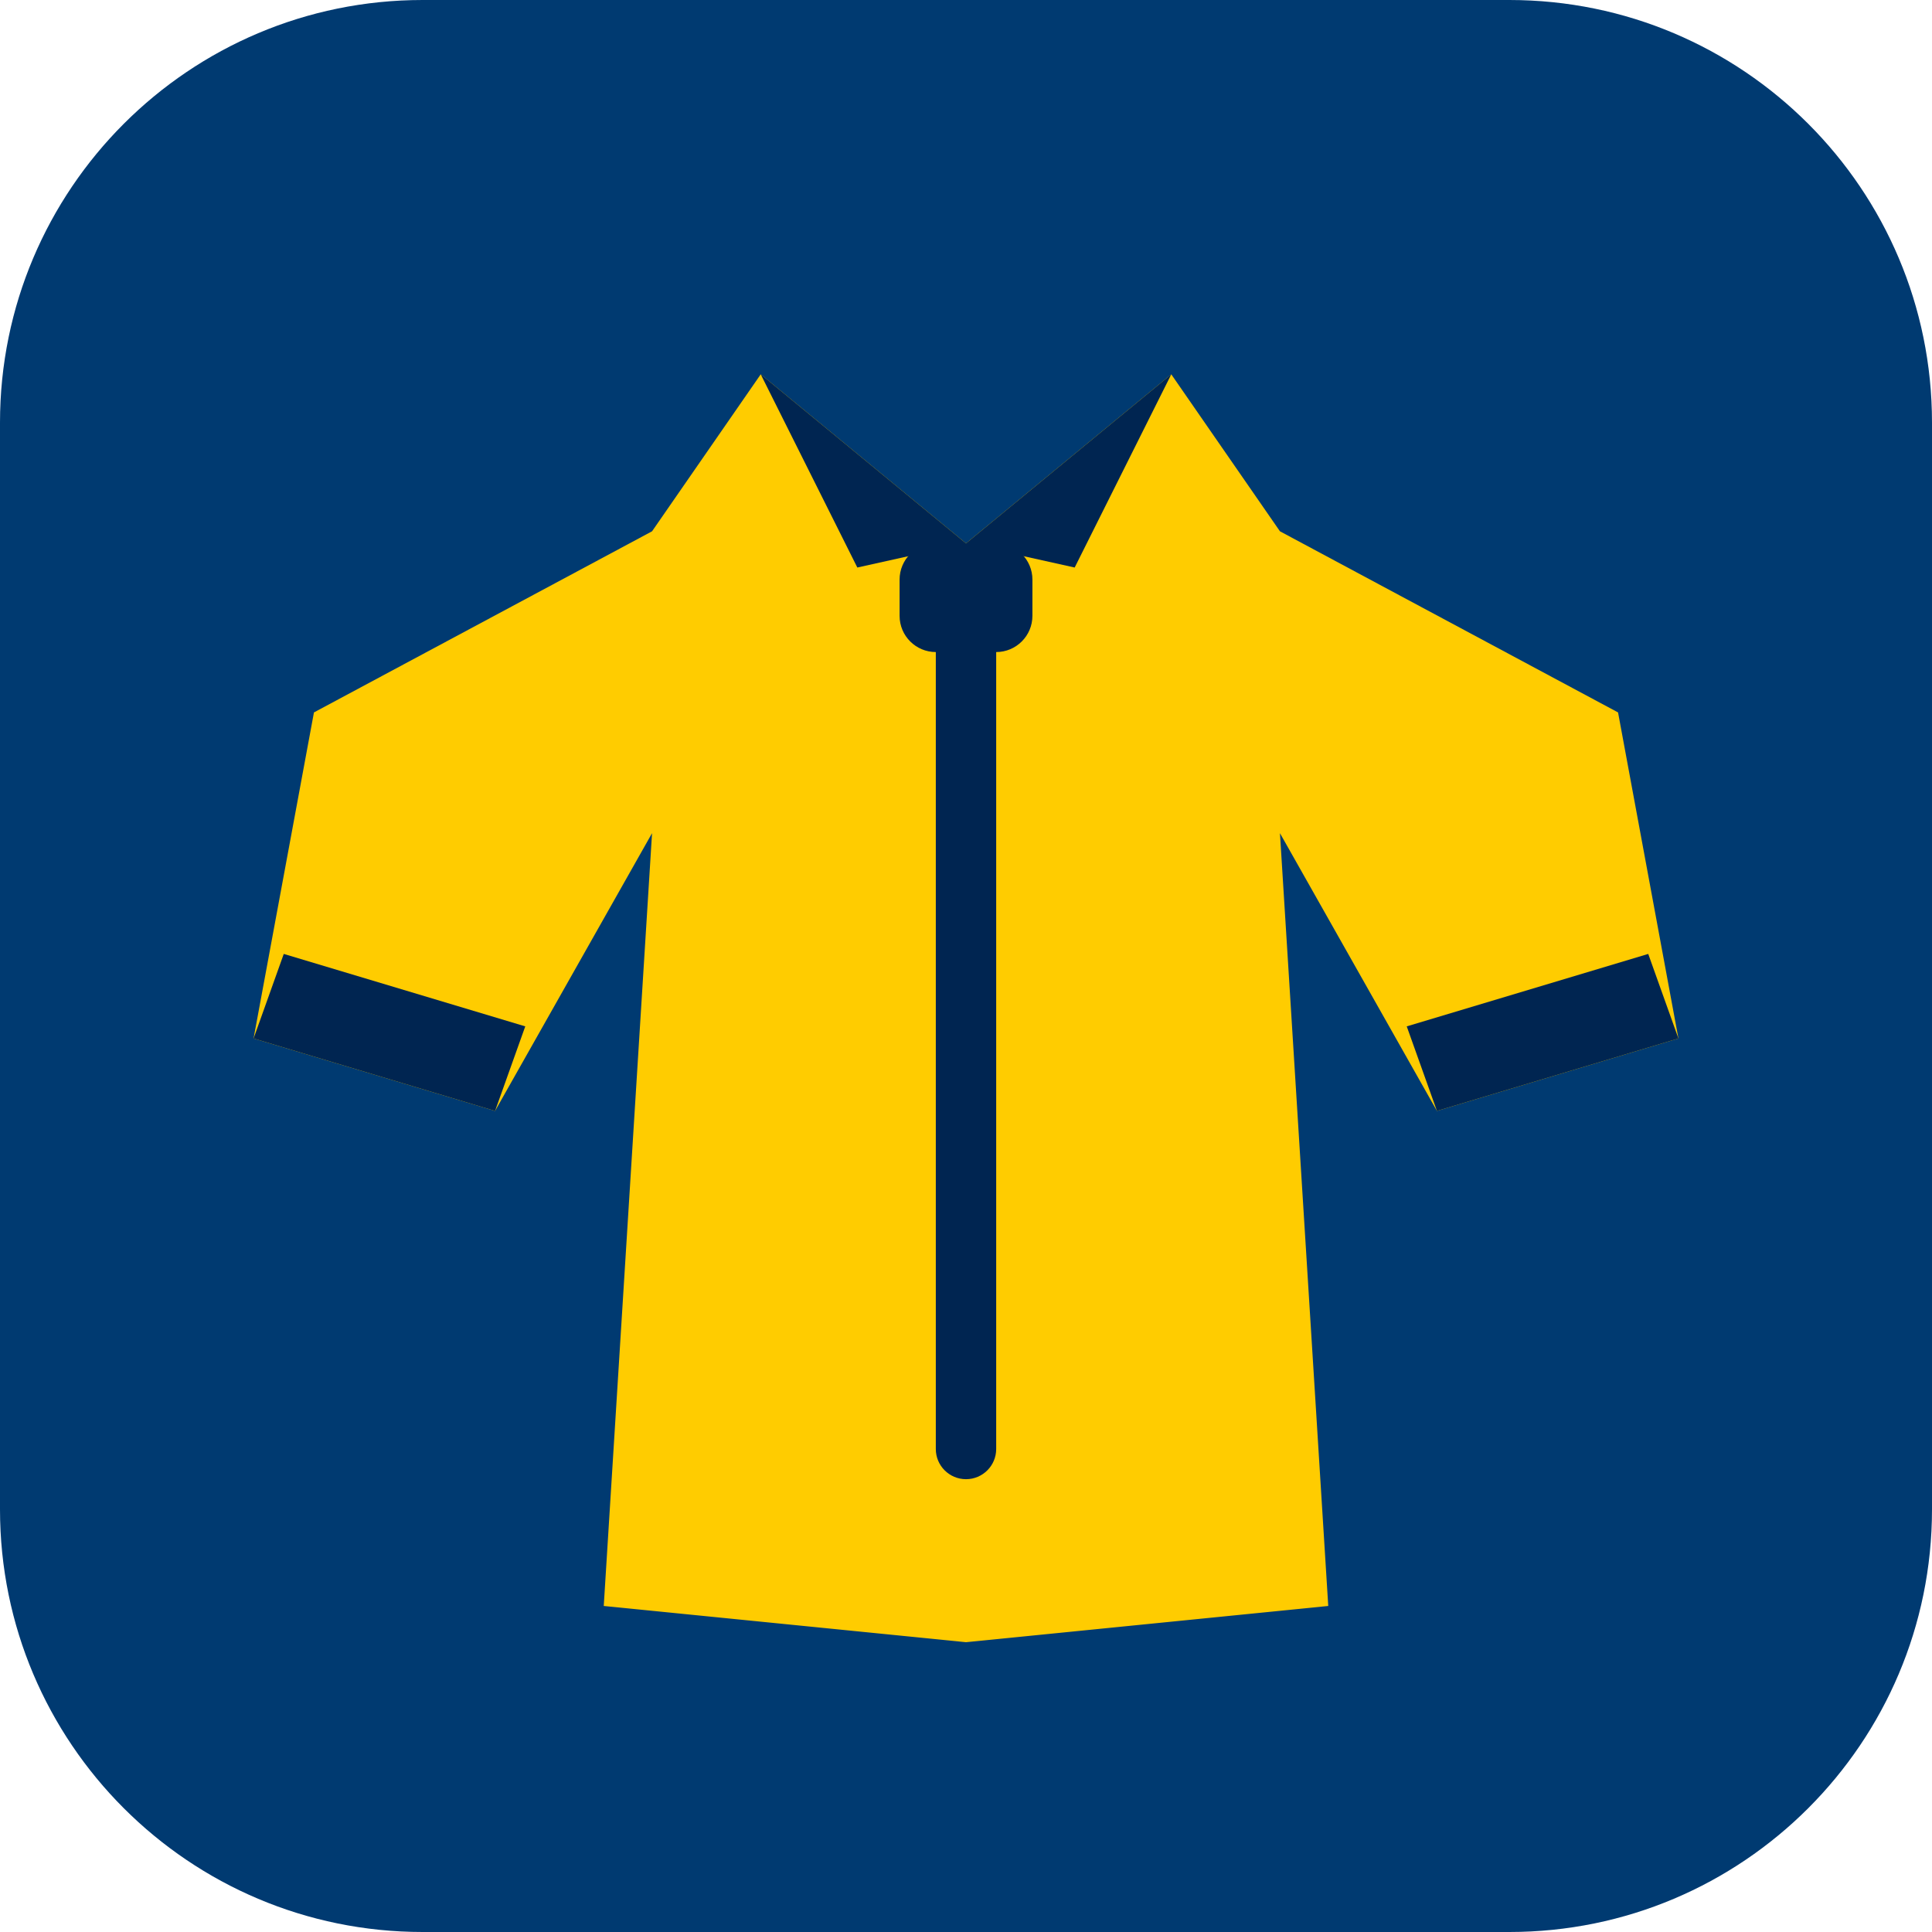
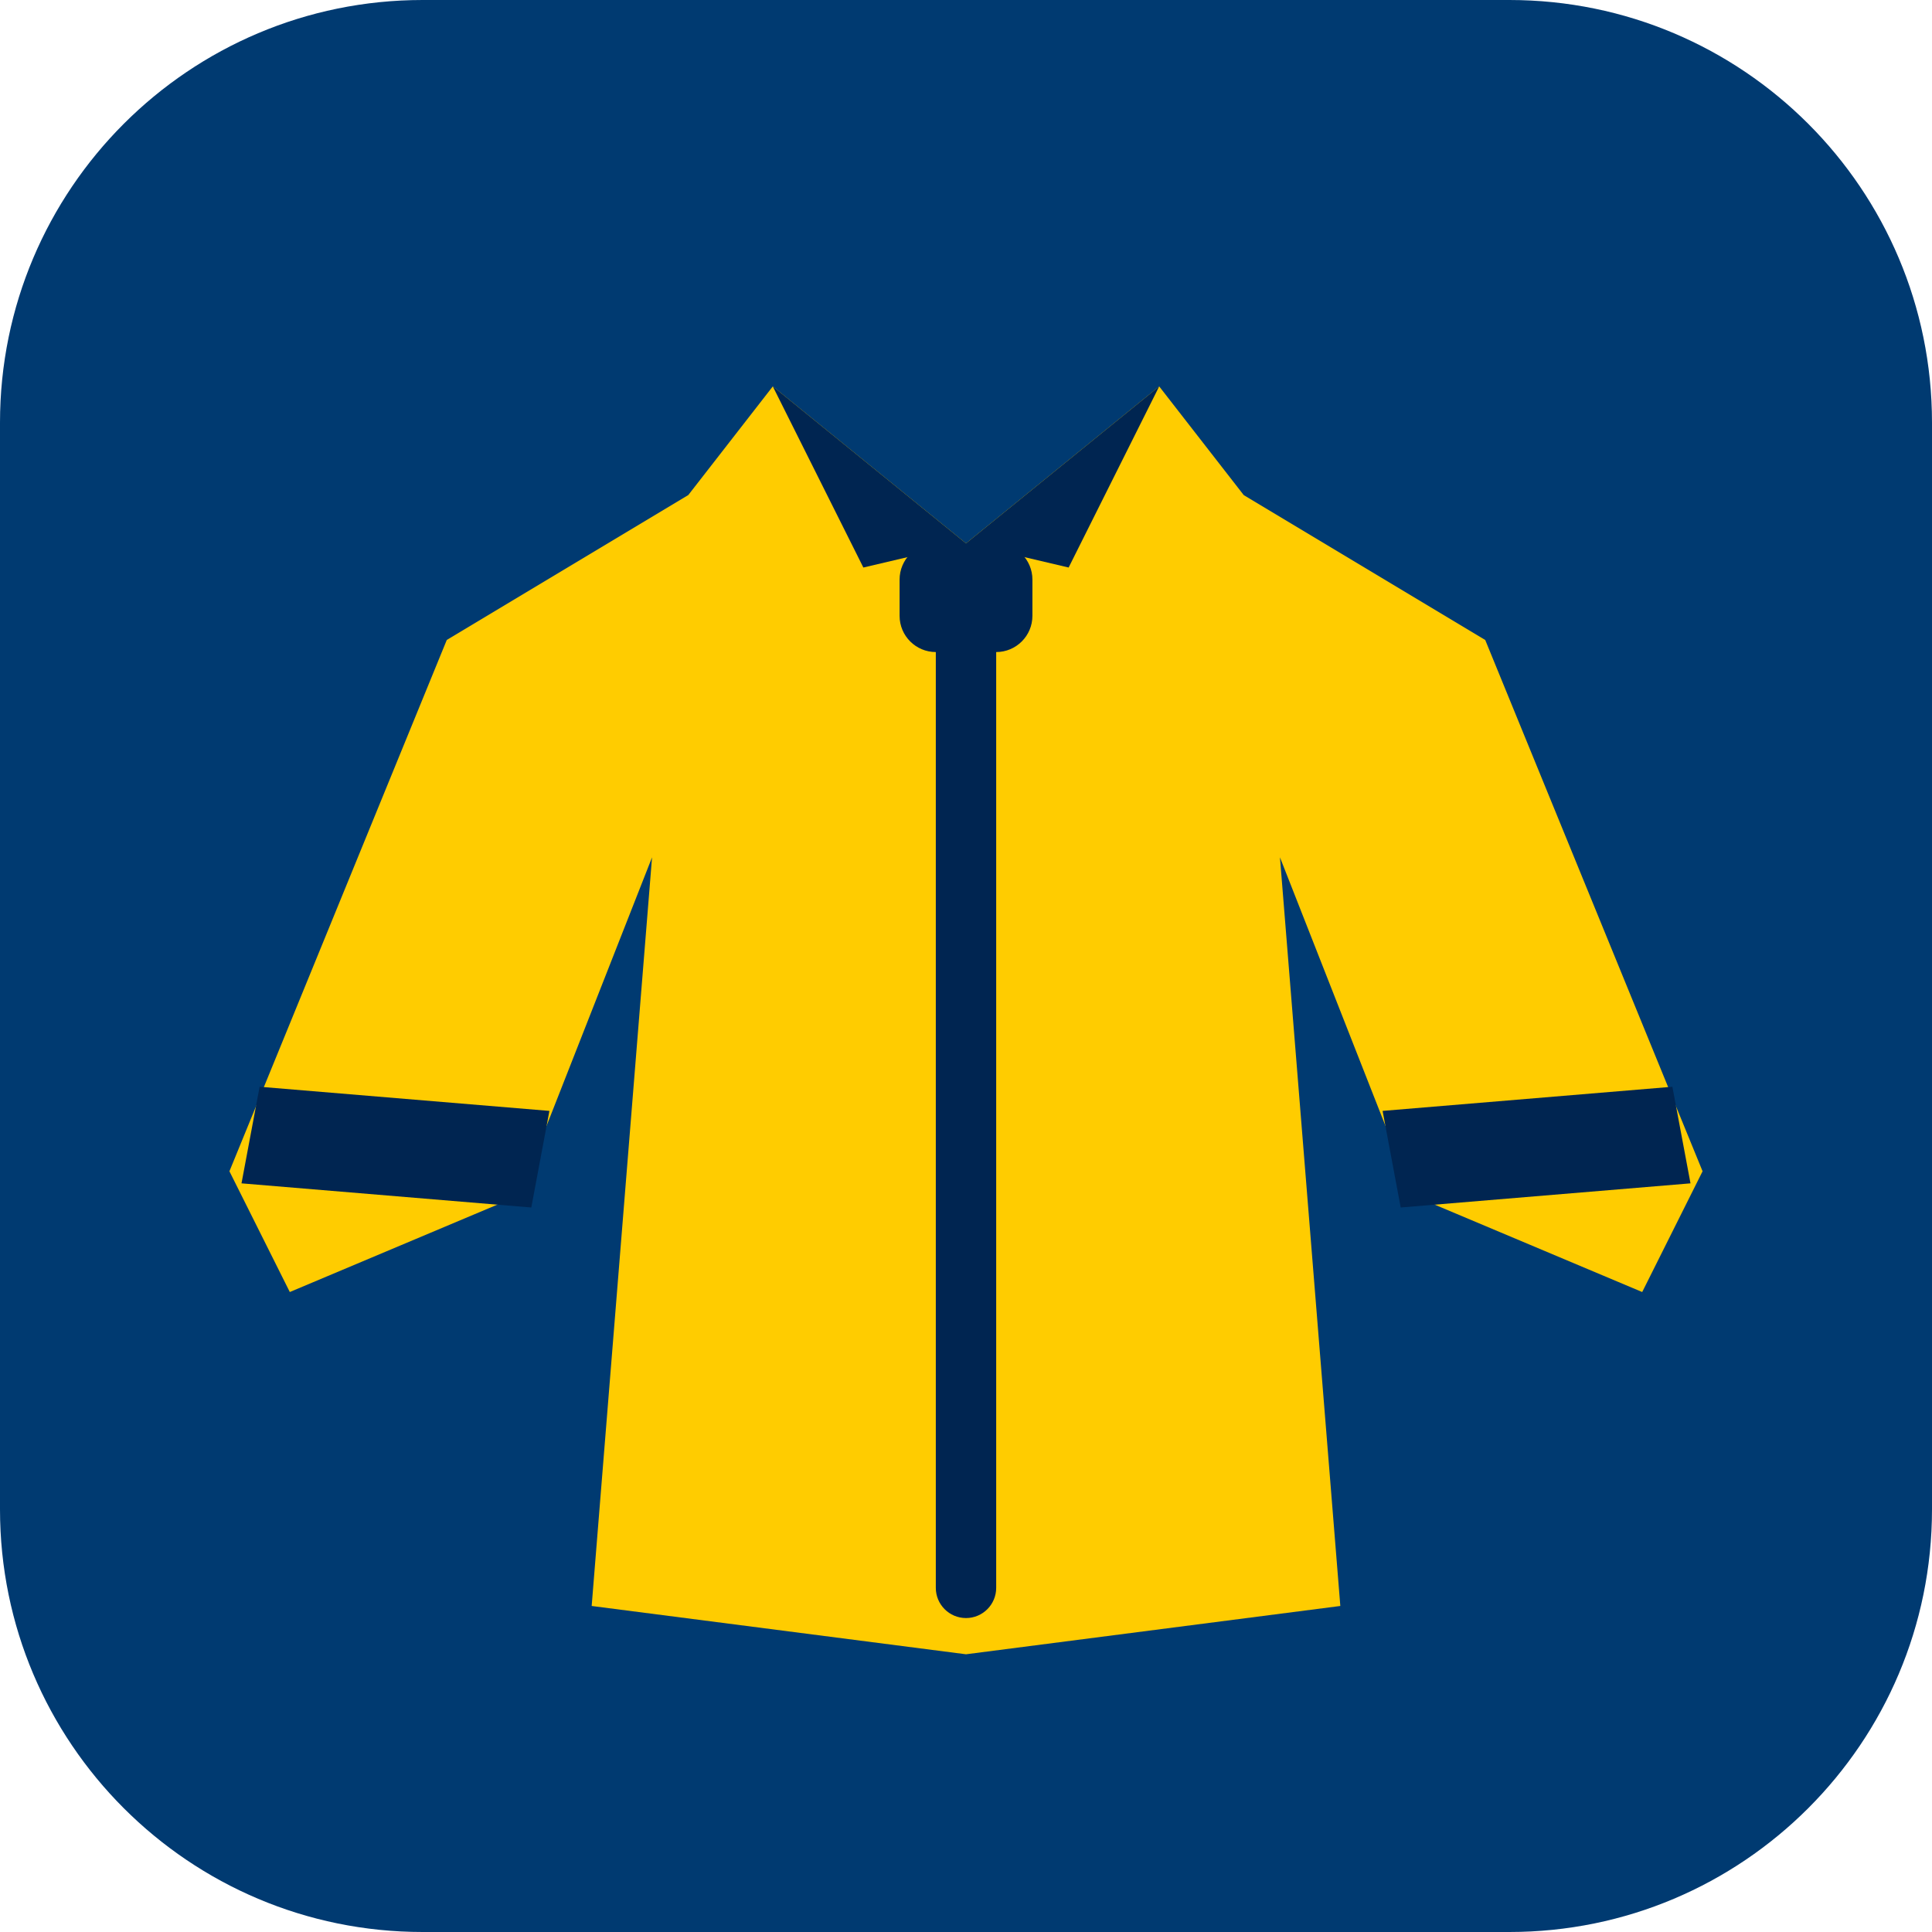
<svg xmlns="http://www.w3.org/2000/svg" viewBox="0 0 32 32">
  <rect width="32" height="32" rx="7" fill="#003a71" />
-   <path d="M16,9            L19.4,6.2 L21.2,8.8 L26.8,11.8 L27.8,17.2 L23.8,18.4 L21.2,13.8 L22,26.6            L16,27.2            L10,26.6 L10.8,13.8 L8.2,18.4 L4.2,17.2 L5.2,11.8 L10.8,8.8 L12.6,6.2 Z" fill="#ffcc00" />
-   <path d="M12.6,6.2 L16,9 L14.2,9.4 Z" fill="#002551" />
-   <path d="M19.4,6.2 L16,9 L17.8,9.4 Z" fill="#002551" />
-   <rect x="15.5" y="9" width="1" height="15.5" rx="0.5" fill="#002551" />
+   <path d="M16,9            L19.2,6.4 L20.6,8.2 L24.6,10.6 L28.2,19.4 L27.2,21.4 L23.4,19.8 L21.2,14.2 L22.2,26.6            L16,27.4            L9.8,26.6 L10.8,14.2 L8.6,19.8 L4.8,21.4 L3.8,19.4 L7.4,10.6 L11.4,8.2 L12.8,6.4 Z" fill="#ffcc00" />
+   <path d="M12.8,6.4 L16,9 L14.3,9.4 Z" fill="#002551" />
+   <path d="M19.2,6.4 L16,9 L17.7,9.4 Z" fill="#002551" />
+   <rect x="15.5" y="9" width="1" height="17.8" rx="0.5" fill="#002551" />
  <rect x="14.9" y="9" width="2.2" height="1.8" rx="0.6" fill="#002551" />
-   <path d="M4.2,17.2 L8.2,18.4 L8.7,17.0 L4.7,15.8 Z" fill="#002551" />
-   <path d="M27.8,17.2 L23.8,18.4 L23.3,17.0 L27.3,15.8 Z" fill="#002551" />
+   <path d="M22.9,18.4 L27.7,18.0 L28.0,19.6 L23.2,20.0 Z" fill="#002551" />
+   <path d="M9.1,18.4 L4.3,18.0 L4.0,19.6 L8.8,20.0 Z" fill="#002551" />
</svg>
